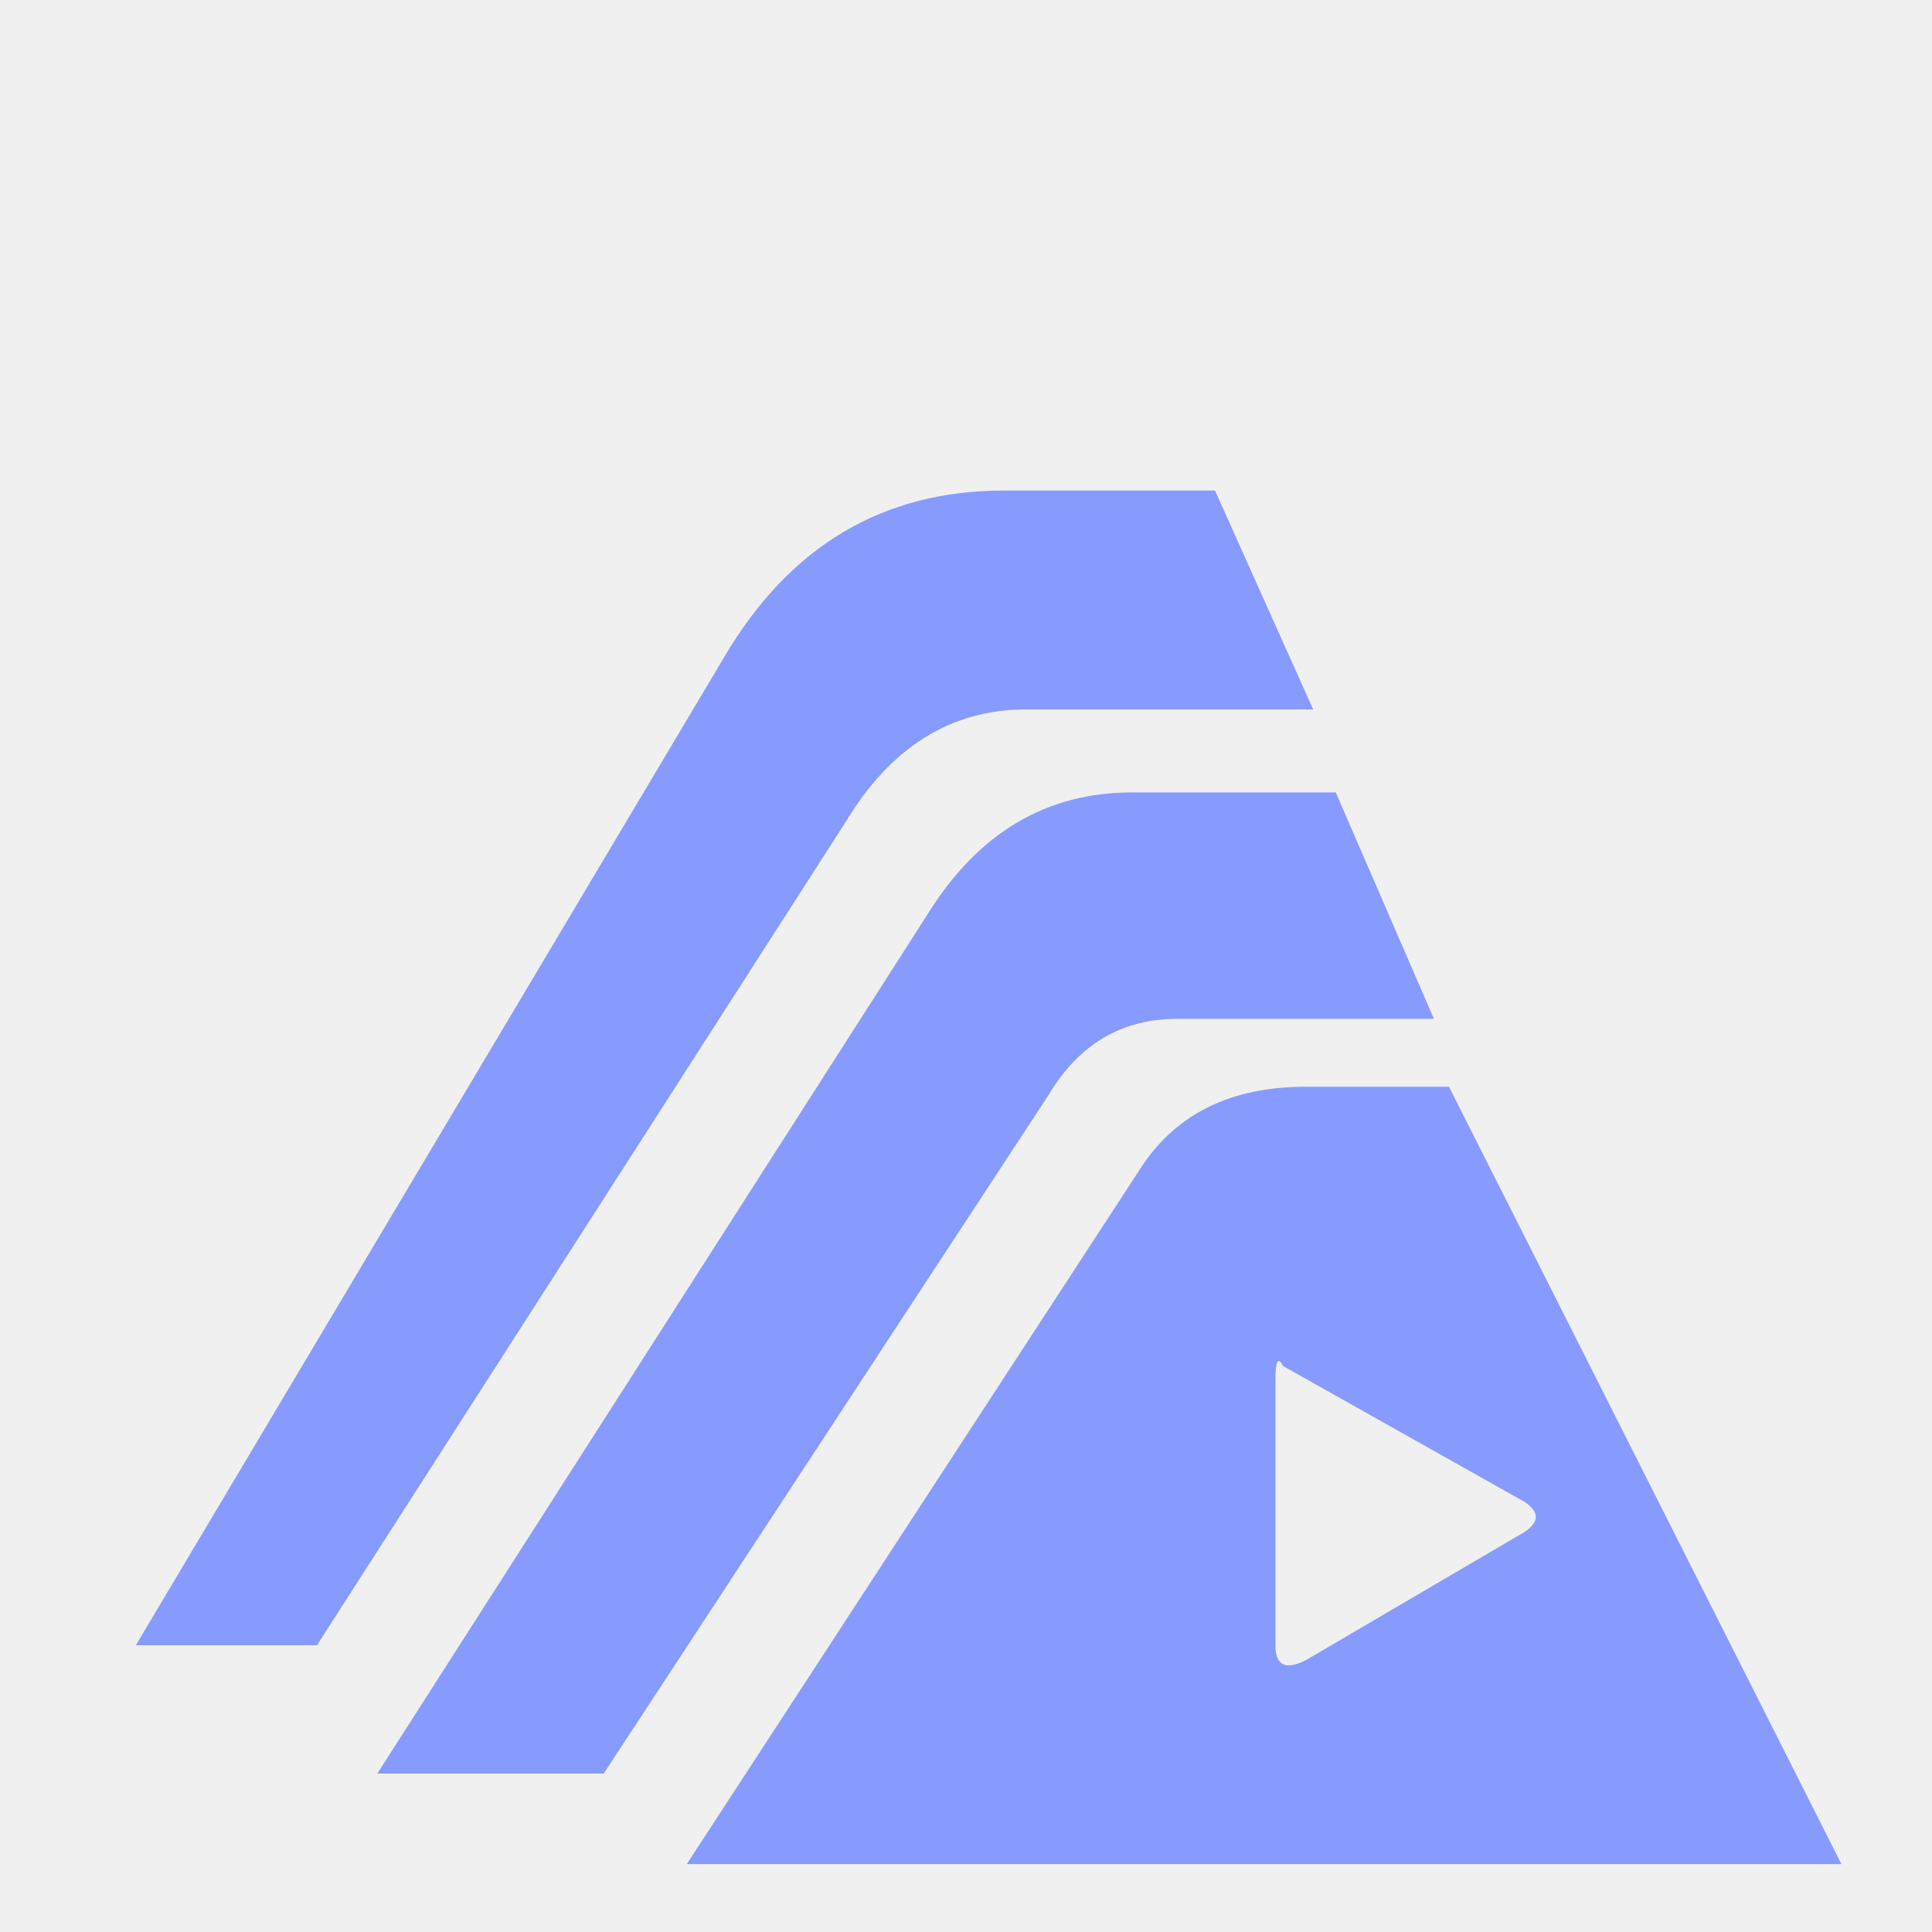
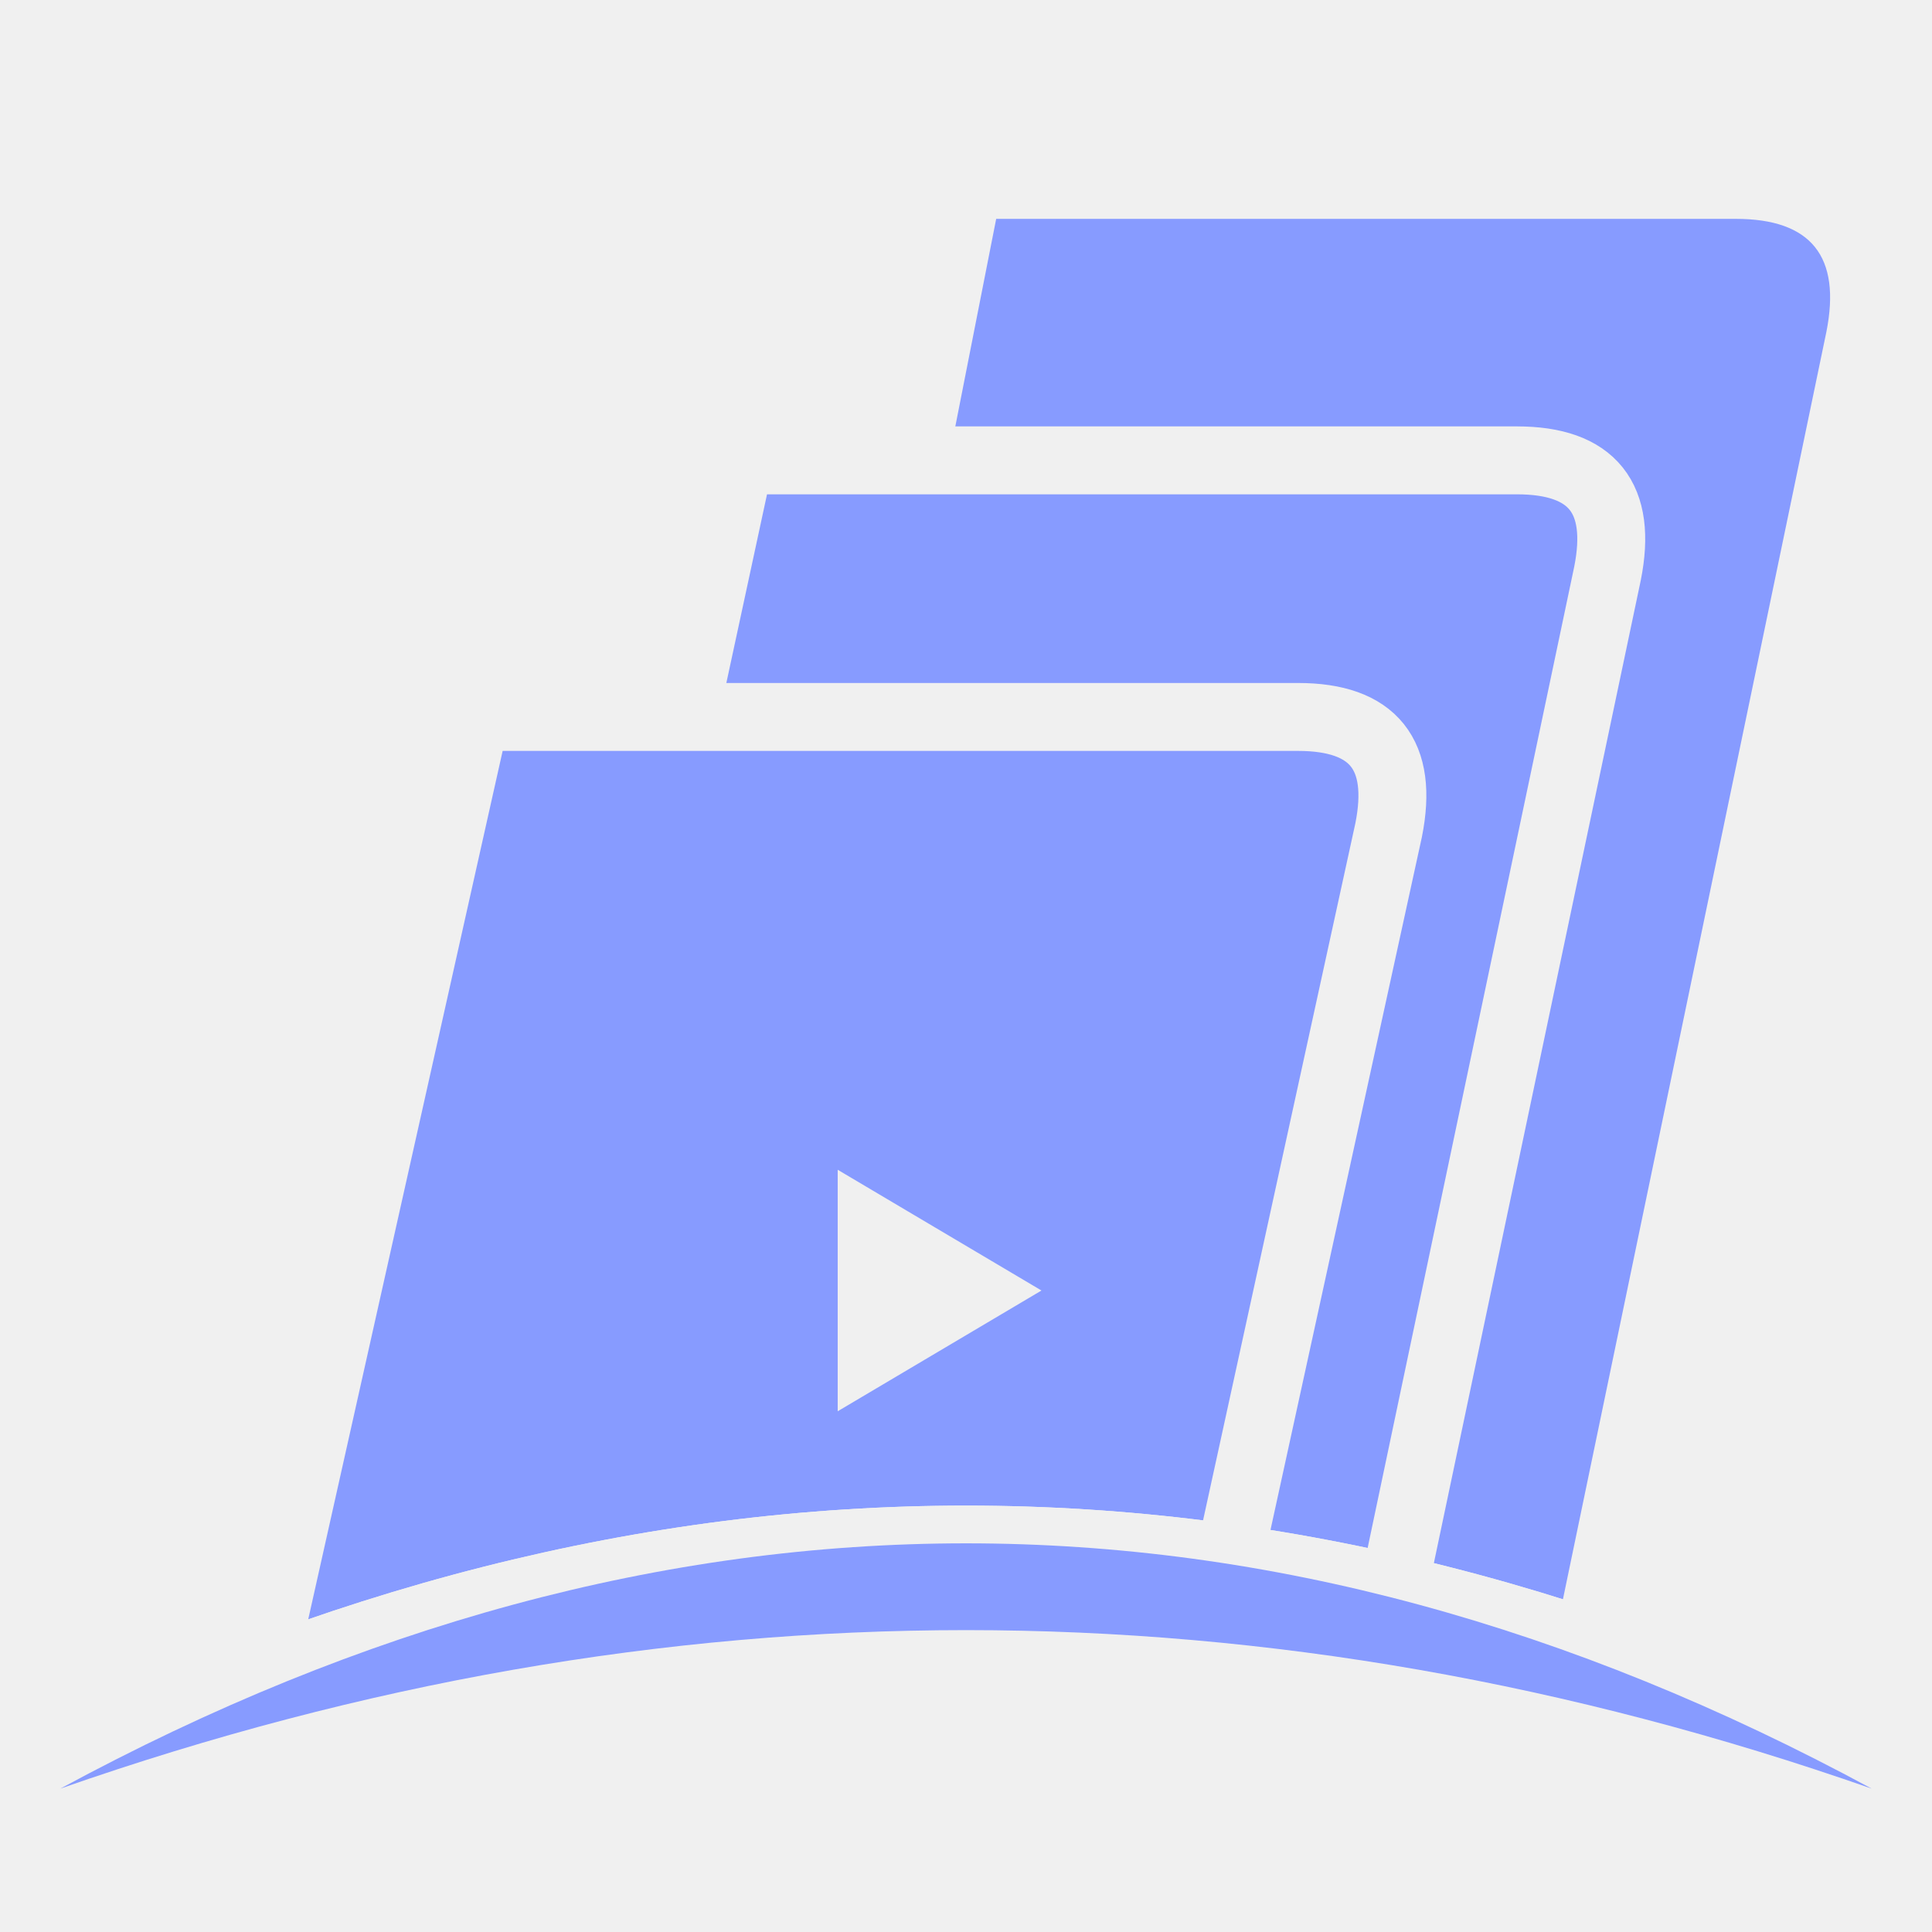
<svg xmlns="http://www.w3.org/2000/svg" width="256" height="256" viewBox="0 0 256 256" role="img" aria-labelledby="title">
-   <path d="M18 218 96 87Q109 65 133 65H161L174 94H136Q121 94 112 109L42 218Z" fill="#879BFF" fill-rule="evenodd" />
-   <path d="M50 235 123 121Q133 105 150 105H177L190 135H156Q145 135 139 145L80 235Z" fill="#879BFF" fill-rule="evenodd" />
-   <path d="M91 247 151 155Q158 144 173 144H192L244 247Z M170 181Q169 179 169 183V218Q169 222 173 220L202 203Q205 201 202 199Z" fill="#879BFF" fill-rule="evenodd" />
+   <defs>
+     <clipPath id="card-horizon">
+       <path d="M0 0H256V232Q128 167 0 232Z" />
+     </clipPath>
+     <mask id="card-gaps" maskUnits="userSpaceOnUse" x="0" y="0" width="256" height="256">
+       <rect width="256" height="256" fill="white" />
+       <path d="M98 61H201Q216 61 213 76L181 228H62L98 61Z" fill="white" stroke="black" stroke-width="9" stroke-linejoin="round" />
+       <path d="M63 95H172Q187 95 184 110L158 229H33L63 95Z" fill="white" stroke="black" stroke-width="9" stroke-linejoin="round" />
+       <path d="M111 155 111 187 138 171Z" fill="black" />
+     </mask>
+   </defs>
+   <g clip-path="url(#card-horizon)" mask="url(#card-gaps)">
+     <path d="M132 29H230Q245 29 242 44L205 222H94L132 29Z" fill="#879BFF" />
+     <path d="M98 61H201Q216 61 213 76L181 228H62L98 61Z" fill="#879BFF" />
+     <path d="M63 95H172Q187 95 184 110L158 229H33L63 95Z" fill="#879BFF" />
+   </g>
+   <path d="M8 237Q128 172 248 237Q128 195 8 237Z" fill="#879BFF" />
</svg>
